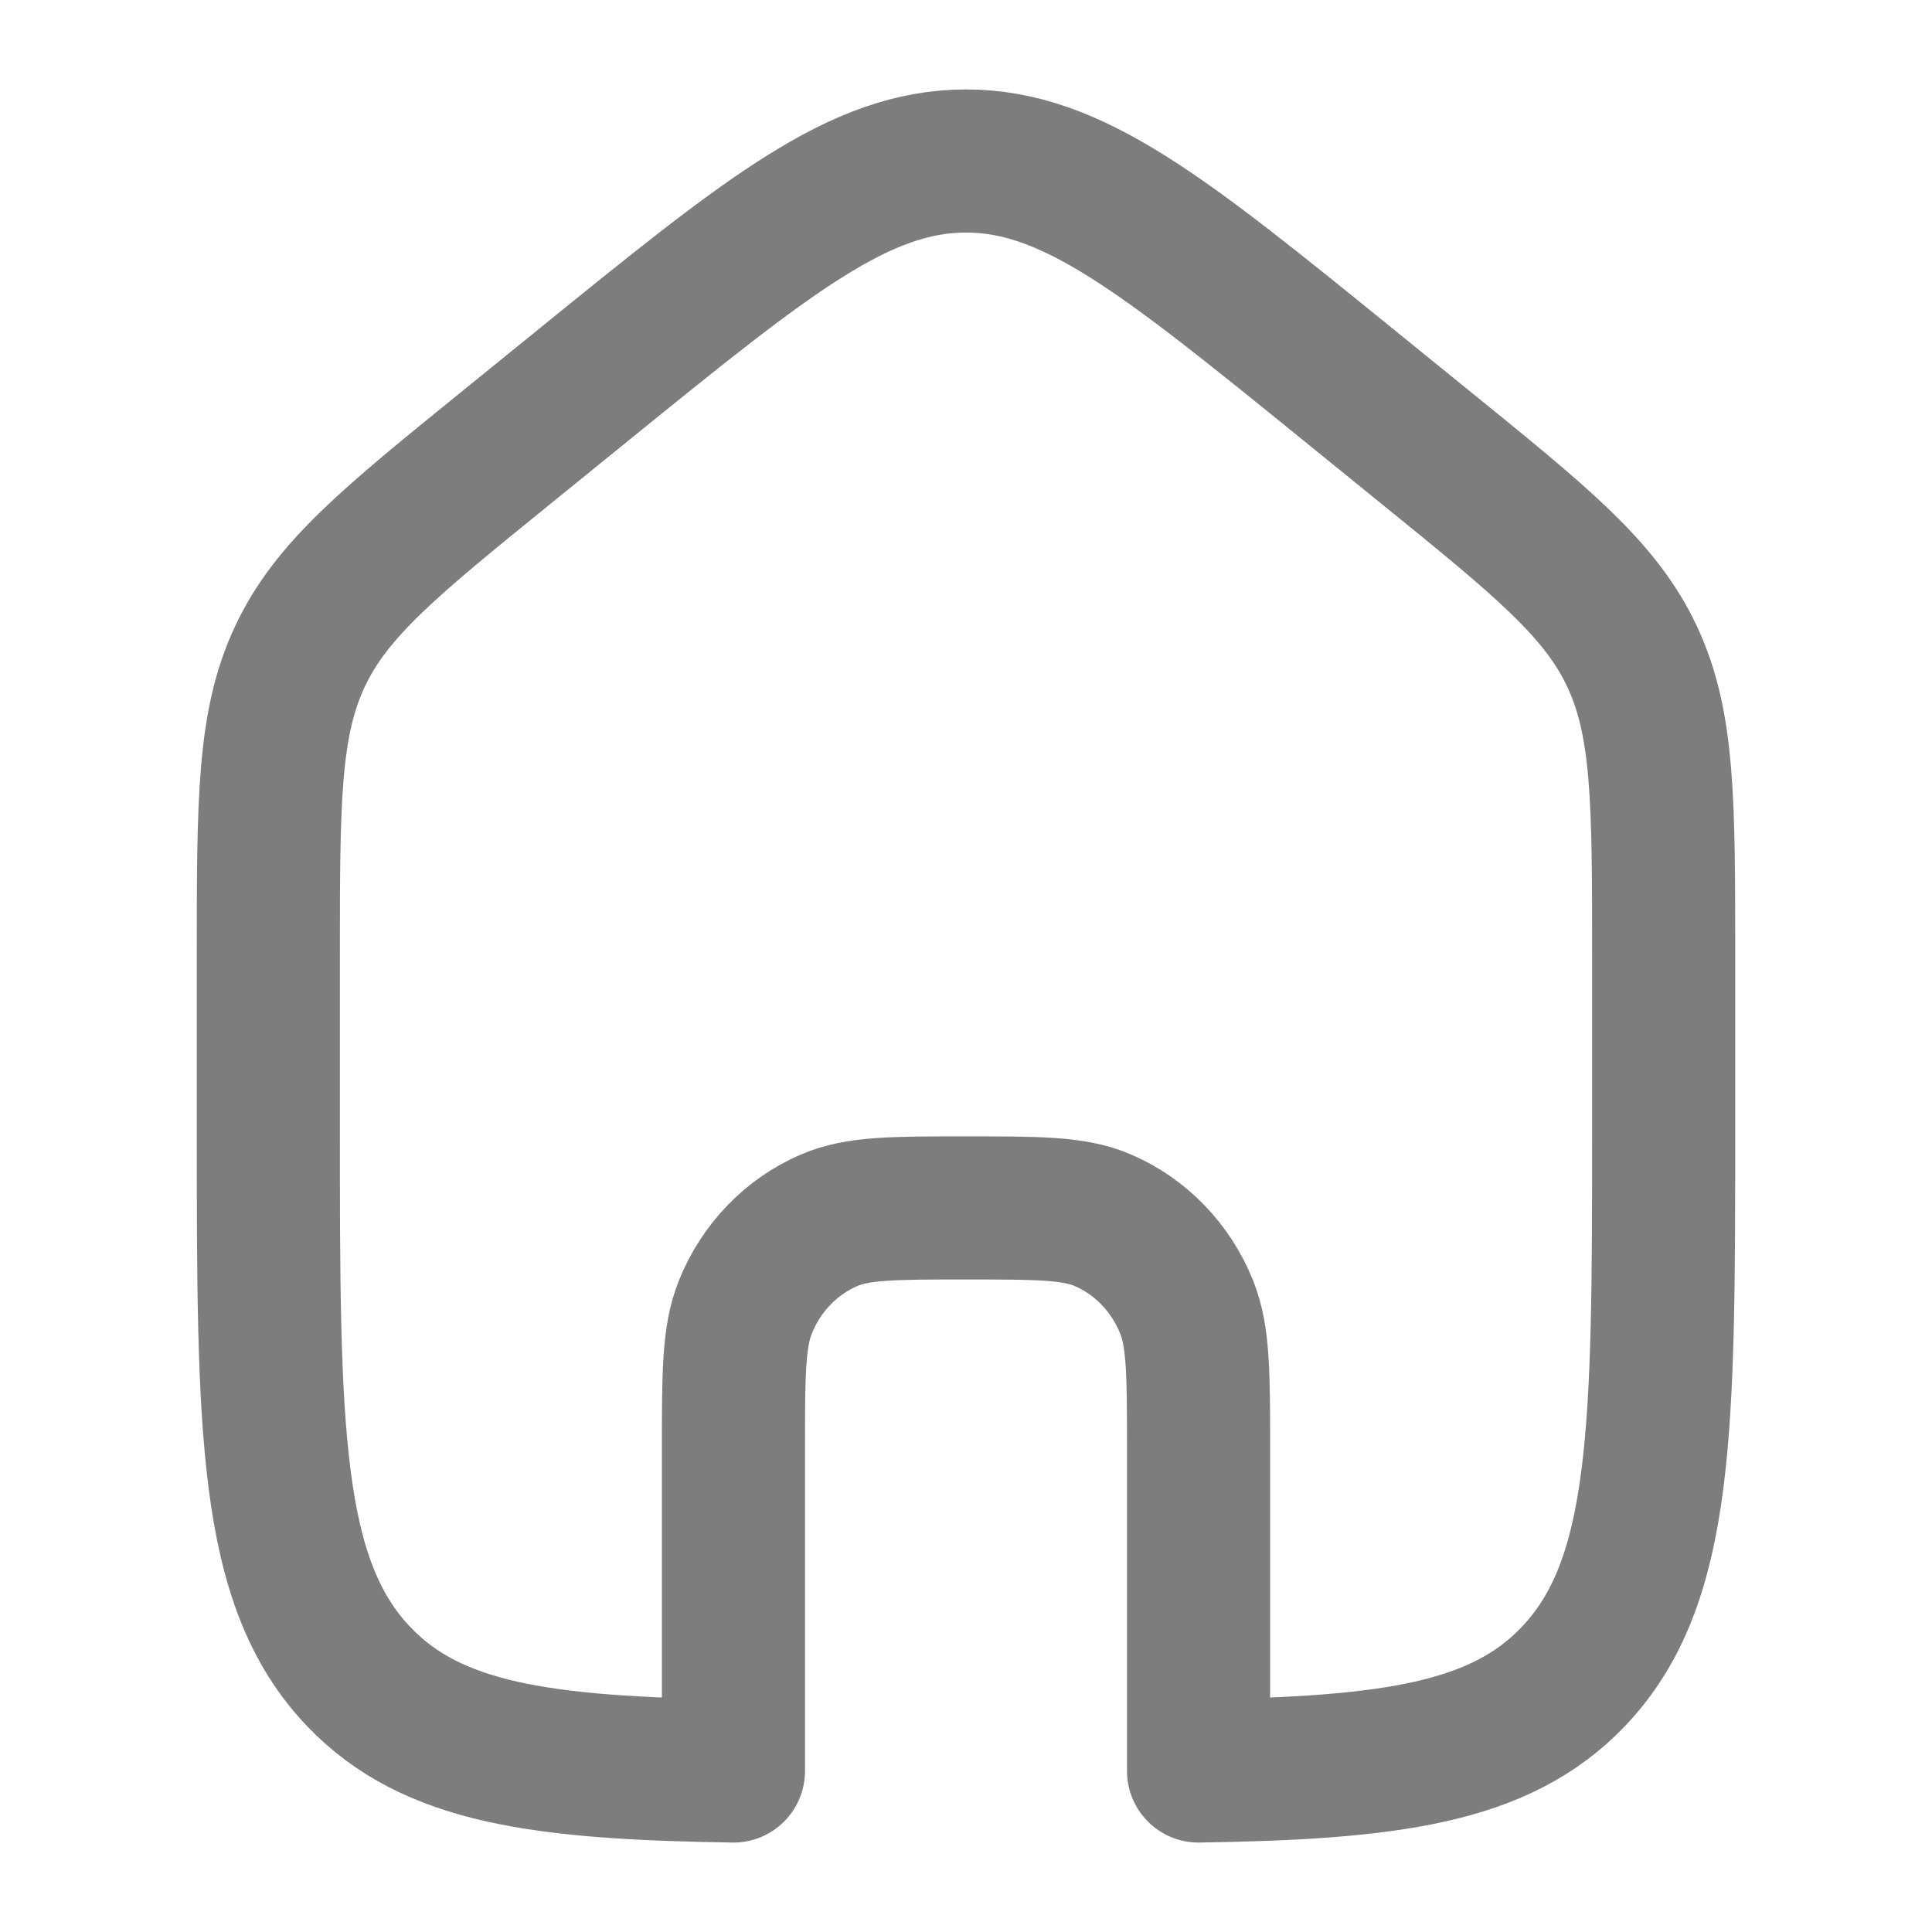
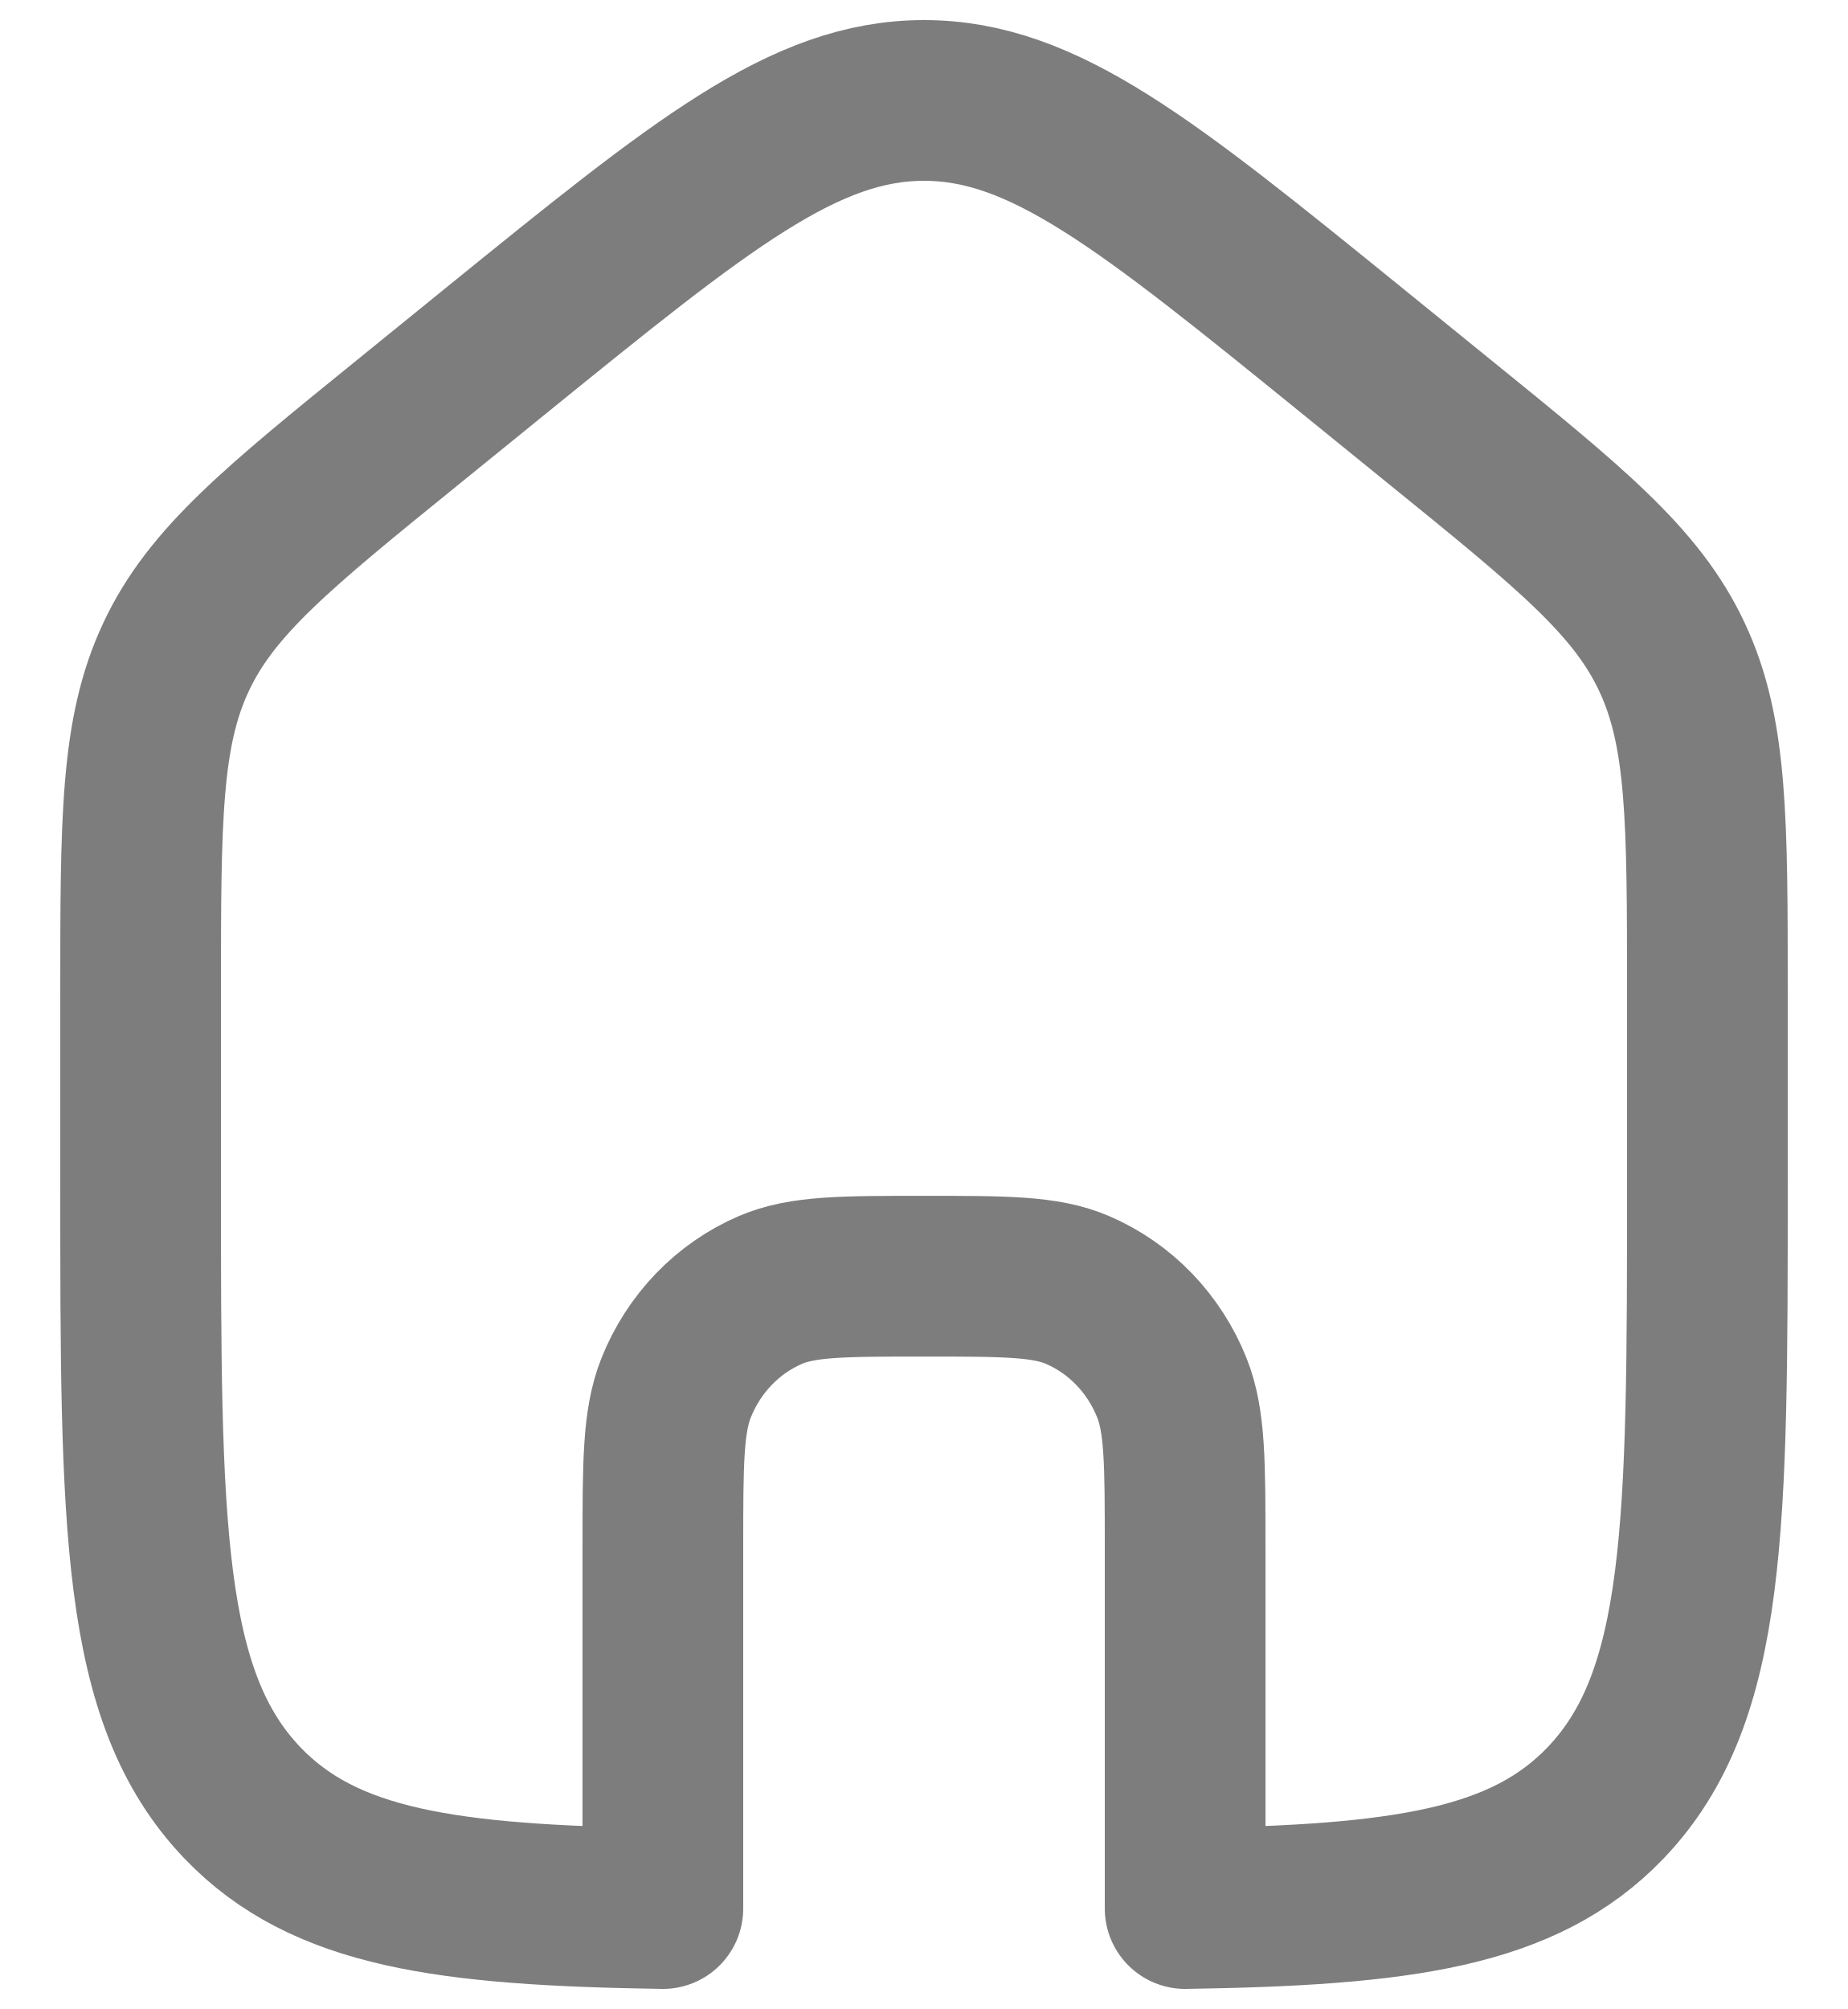
- <svg xmlns="http://www.w3.org/2000/svg" width="27" height="27" viewBox="0 0 27 27" fill="none">
-   <path d="M8.179 5.359L7.096 6.238C5.453 7.57 4.631 8.236 4.191 9.176C3.75 10.115 3.75 11.2 3.75 13.37V15.724C3.75 19.983 3.75 22.113 5.019 23.437C6.041 24.502 7.564 24.709 10.25 24.75V20.256C10.25 19.208 10.25 18.684 10.415 18.27C10.635 17.719 11.057 17.281 11.588 17.053C11.986 16.881 12.49 16.881 13.5 16.881C14.51 16.881 15.014 16.881 15.412 17.053C15.943 17.281 16.365 17.719 16.585 18.27C16.75 18.684 16.75 19.208 16.75 20.256V24.75C19.436 24.709 20.959 24.502 21.981 23.437C23.25 22.113 23.25 19.983 23.25 15.724V13.37C23.25 11.2 23.25 10.115 22.809 9.176C22.369 8.236 21.547 7.57 19.904 6.238L18.821 5.359C16.265 3.286 14.987 2.25 13.5 2.25C12.013 2.25 10.735 3.286 8.179 5.359Z" stroke="#7D7D7D" stroke-width="2" stroke-linejoin="round" />
+ <svg xmlns="http://www.w3.org/2000/svg" width="23" height="25" viewBox="0 0 23 25" fill="none">
+   <path d="M6.179 4.359L5.096 5.238C3.453 6.57 2.631 7.236 2.191 8.176C1.75 9.115 1.75 10.2 1.75 12.37V14.724C1.75 18.983 1.75 21.113 3.019 22.437C4.041 23.502 5.564 23.709 8.25 23.75V19.256C8.25 18.208 8.25 17.684 8.415 17.27C8.635 16.719 9.057 16.281 9.587 16.053C9.986 15.881 10.49 15.881 11.5 15.881C12.51 15.881 13.014 15.881 13.412 16.053C13.943 16.281 14.365 16.719 14.585 17.27C14.75 17.684 14.75 18.208 14.75 19.256V23.75C17.436 23.709 18.959 23.502 19.981 22.437C21.25 21.113 21.25 18.983 21.25 14.724V12.37C21.25 10.2 21.25 9.115 20.809 8.176C20.369 7.236 19.547 6.57 17.904 5.238L16.821 4.359C14.265 2.286 12.987 1.25 11.5 1.25C10.013 1.25 8.735 2.286 6.179 4.359Z" stroke="#7D7D7D" stroke-width="2" stroke-linejoin="round" />
</svg>
